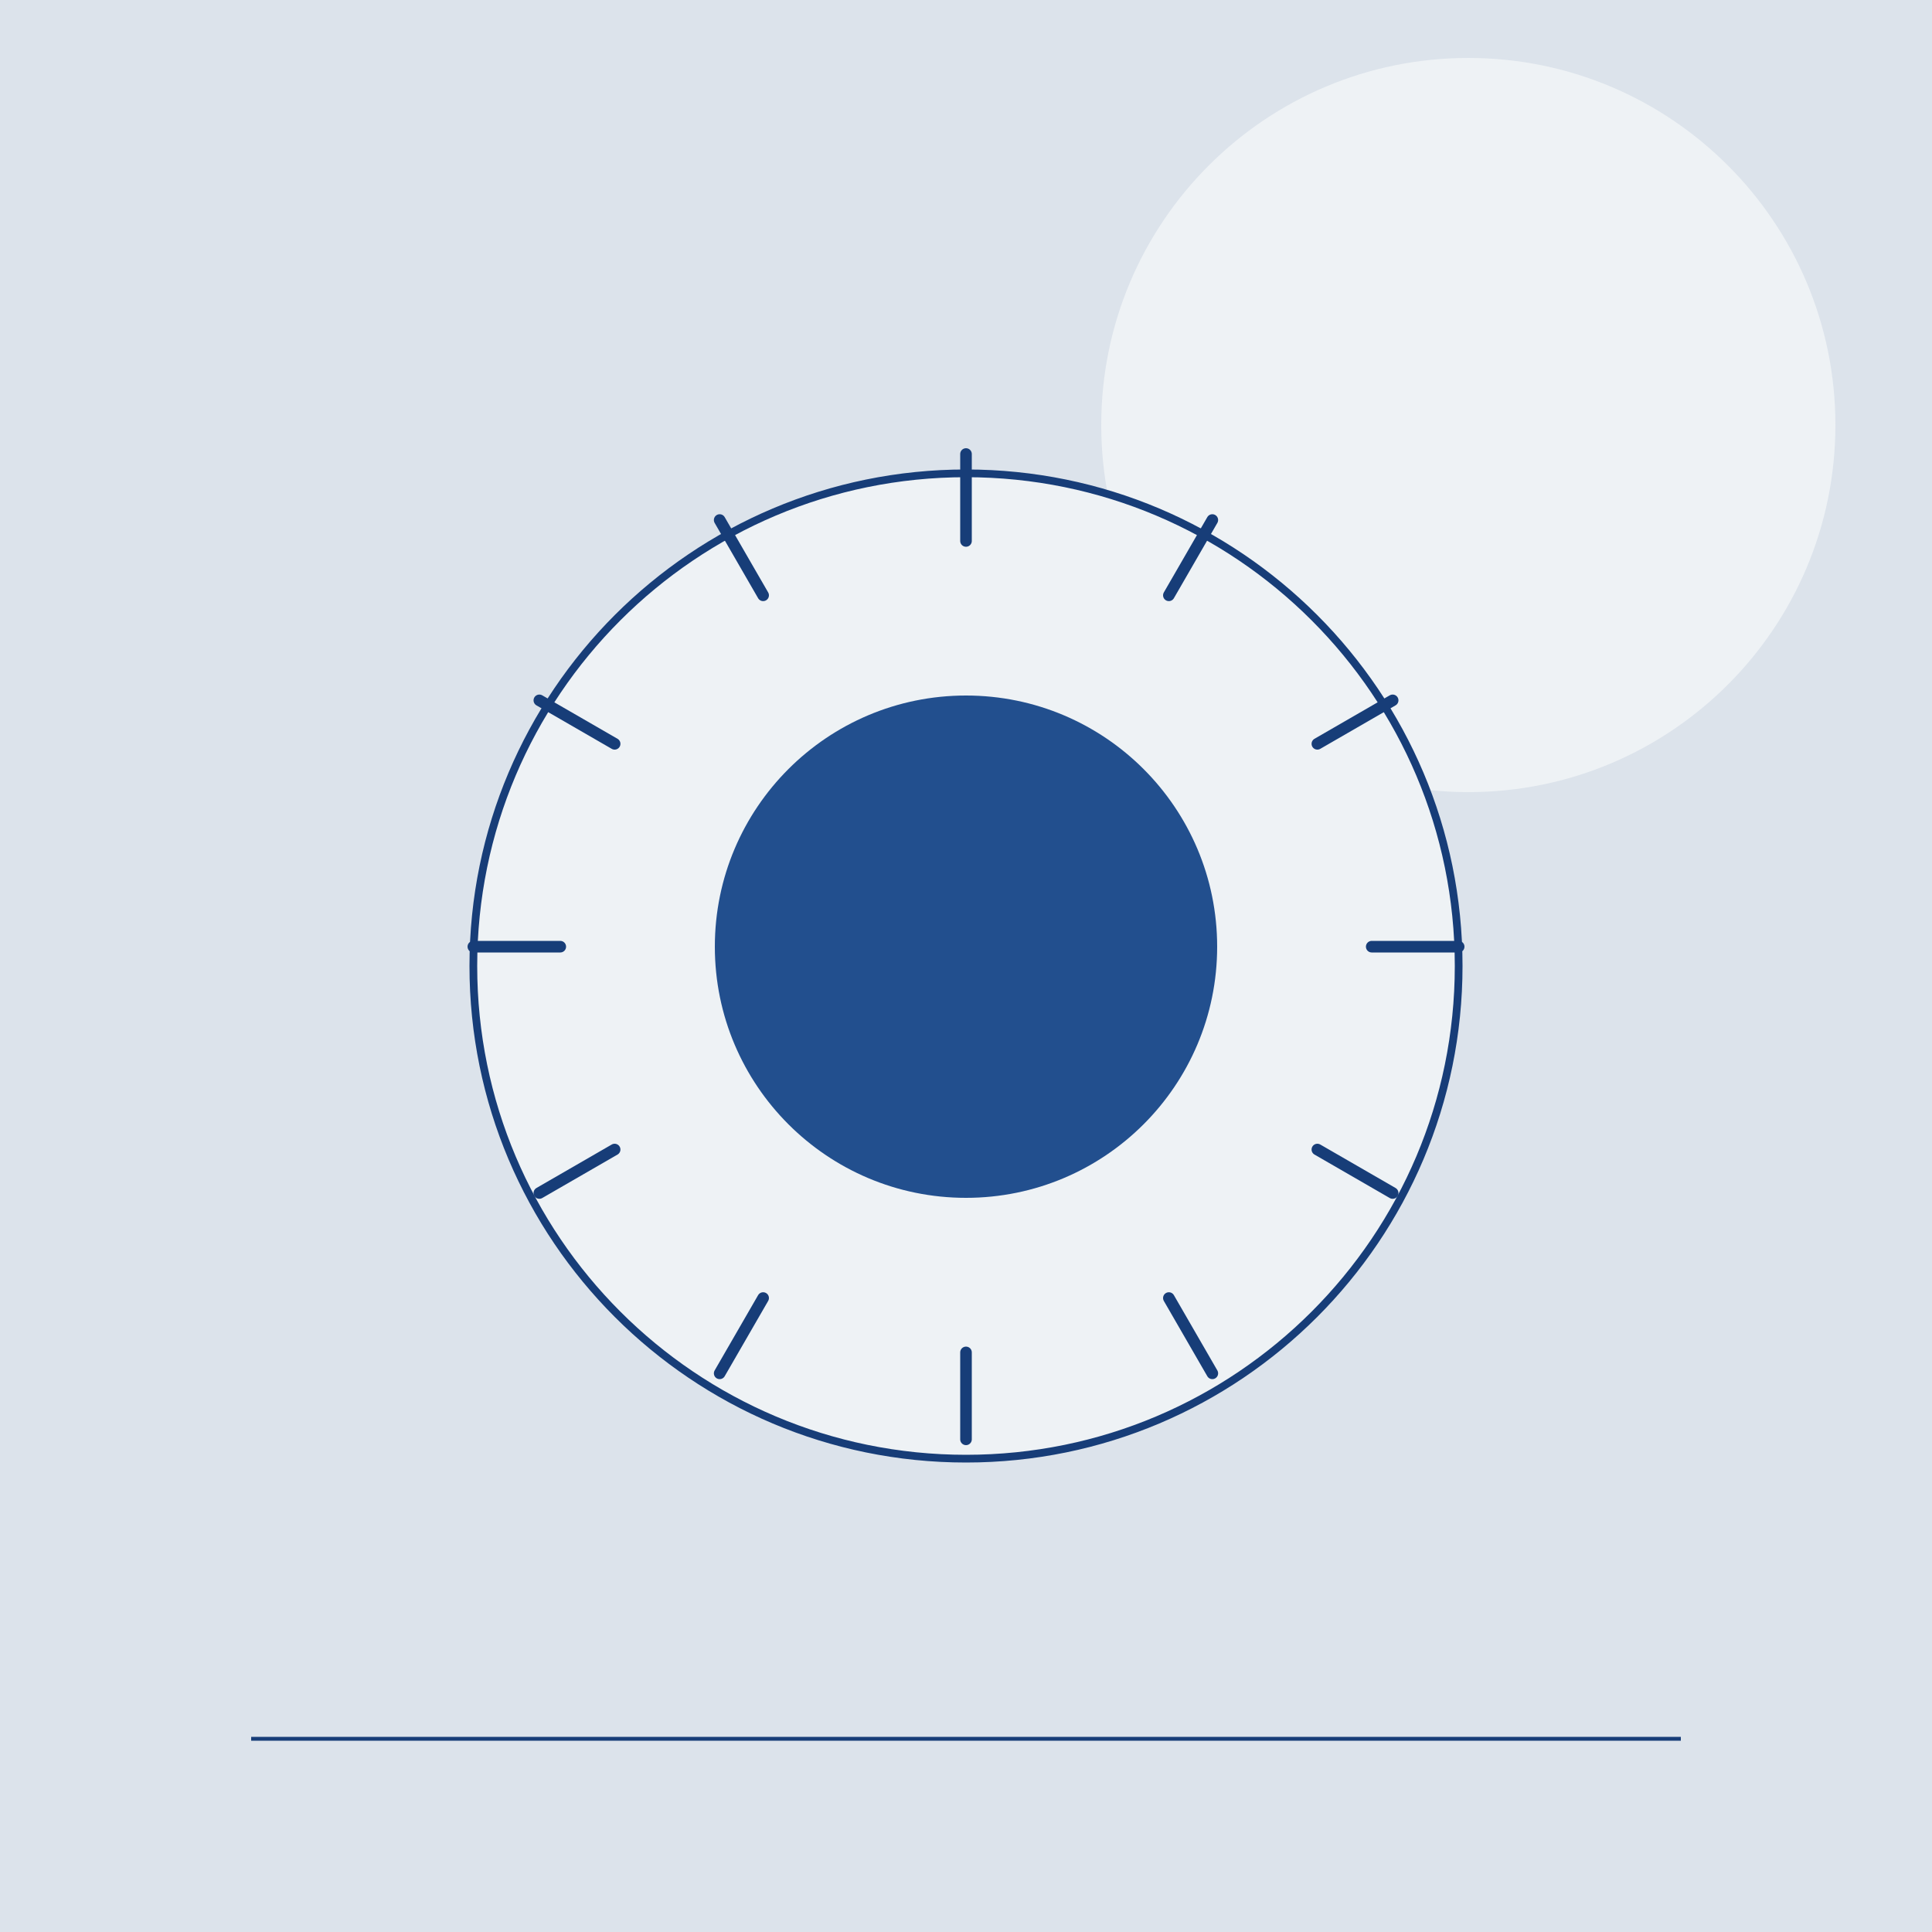
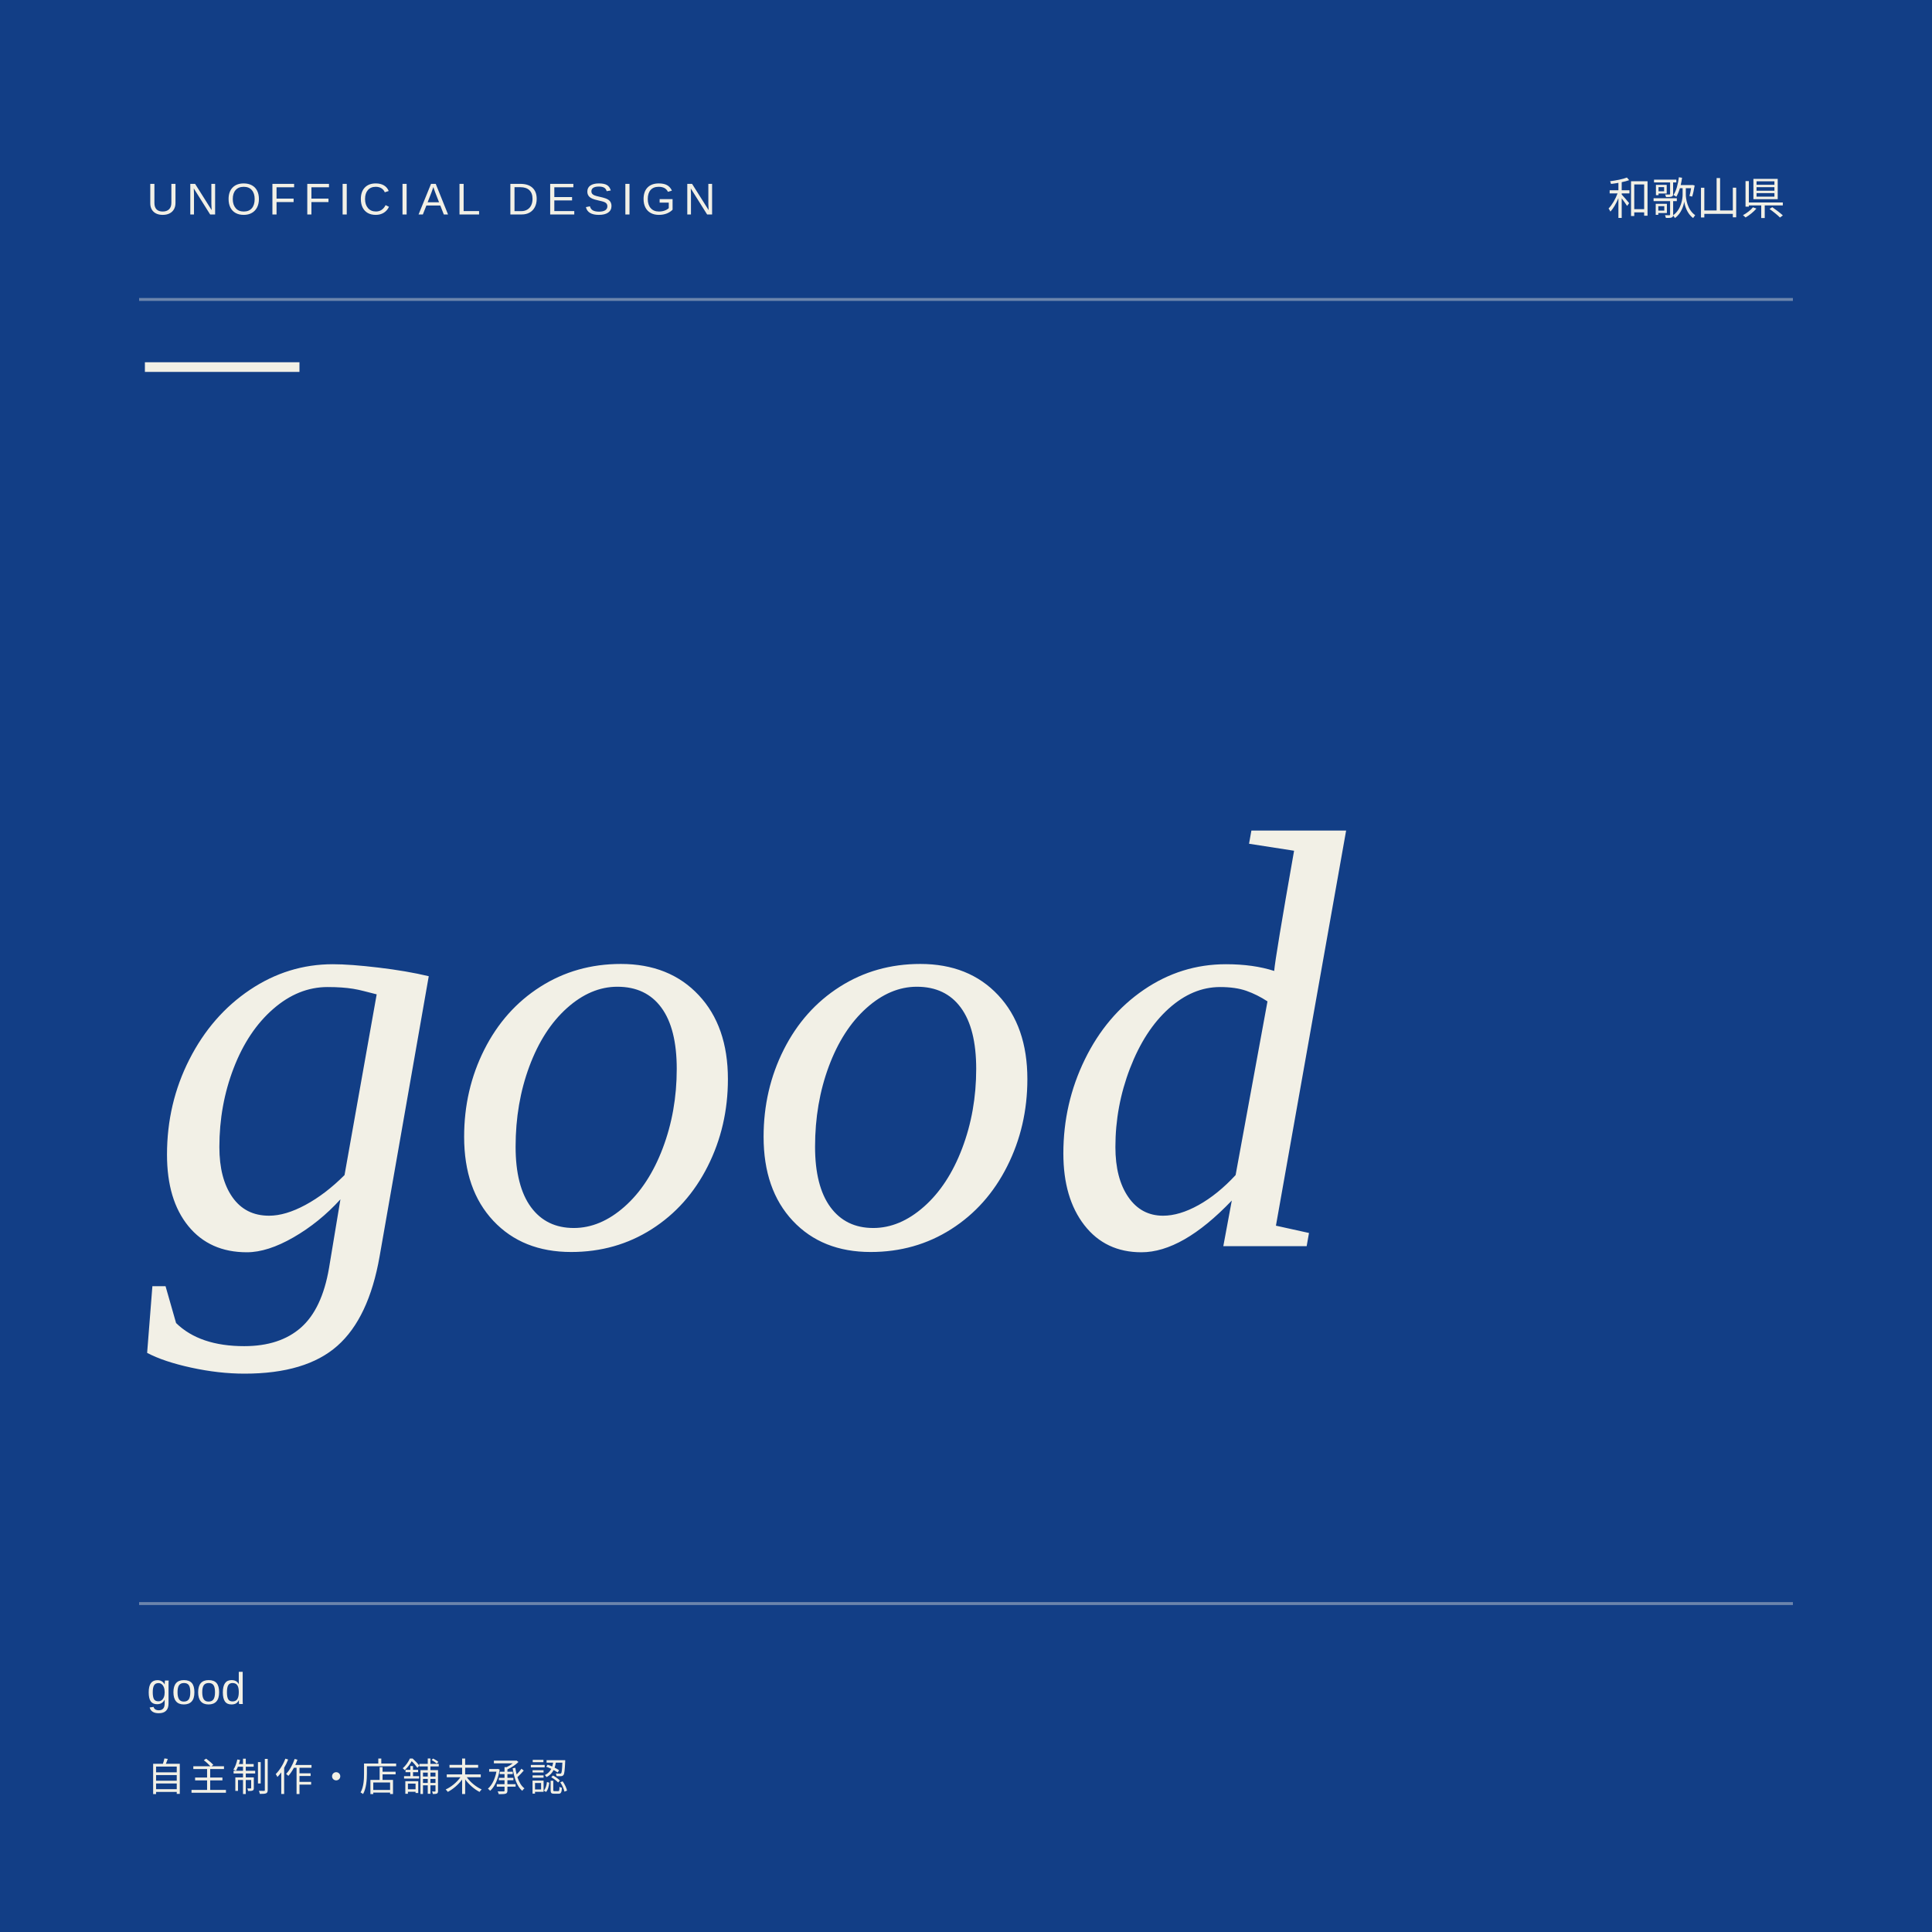
<svg xmlns="http://www.w3.org/2000/svg" width="1000" height="1000" viewBox="0 0 1000 1000" role="img" aria-labelledby="title desc">
-   <rect width="1000" height="1000" fill="#dce3eb" />
-   <circle cx="760" cy="220" r="190" fill="#eef2f5" />
-   <circle cx="500" cy="500" r="255" fill="#eef2f5" stroke="#173d78" stroke-width="4" />
-   <circle cx="500" cy="490" r="130" fill="#224f8e" />
-   <path d="M500 280 V235" transform="rotate(0 500 490)" stroke="#173d78" stroke-width="6" stroke-linecap="round" />
-   <path d="M500 280 V235" transform="rotate(30 500 490)" stroke="#173d78" stroke-width="6" stroke-linecap="round" />
-   <path d="M500 280 V235" transform="rotate(60 500 490)" stroke="#173d78" stroke-width="6" stroke-linecap="round" />
-   <path d="M500 280 V235" transform="rotate(90 500 490)" stroke="#173d78" stroke-width="6" stroke-linecap="round" />
-   <path d="M500 280 V235" transform="rotate(120 500 490)" stroke="#173d78" stroke-width="6" stroke-linecap="round" />
-   <path d="M500 280 V235" transform="rotate(150 500 490)" stroke="#173d78" stroke-width="6" stroke-linecap="round" />
-   <path d="M500 280 V235" transform="rotate(180 500 490)" stroke="#173d78" stroke-width="6" stroke-linecap="round" />
-   <path d="M500 280 V235" transform="rotate(210 500 490)" stroke="#173d78" stroke-width="6" stroke-linecap="round" />
-   <path d="M500 280 V235" transform="rotate(240 500 490)" stroke="#173d78" stroke-width="6" stroke-linecap="round" />
-   <path d="M500 280 V235" transform="rotate(270 500 490)" stroke="#173d78" stroke-width="6" stroke-linecap="round" />
-   <path d="M500 280 V235" transform="rotate(300 500 490)" stroke="#173d78" stroke-width="6" stroke-linecap="round" />
-   <path d="M500 280 V235" transform="rotate(330 500 490)" stroke="#173d78" stroke-width="6" stroke-linecap="round" />
-   <path d="M130 900 H870" stroke="#173d78" stroke-width="2" />
+   <rect width="1000" height="1000" fill="#123e86" />
+   <path d="M72 155H928 M72 830H928" fill="none" stroke="#f2f0e6" stroke-width="1.5" opacity="0.4" />
+   <text x="76" y="111" fill="#f2f0e6" font-family="Arial, Helvetica, sans-serif" font-size="23" letter-spacing="4">UNOFFICIAL DESIGN</text>
+   <text x="924" y="111" text-anchor="end" fill="#f2f0e6" font-family="Arial, Helvetica, sans-serif" font-size="23">和歌山県</text>
+   <path d="M75 190H155" stroke="#f2f0e6" stroke-width="5" />
+   <text x="76" y="645" fill="#f2f0e6" font-family="Georgia, 'Times New Roman', 'Yu Mincho', serif" font-weight="400" font-style="italic" font-size="310" text-anchor="start" textLength="810" lengthAdjust="spacingAndGlyphs">good</text>
+   <text x="76" y="882" fill="#f2f0e6" font-family="Arial, Helvetica, sans-serif" font-size="23" textLength="140" lengthAdjust="spacingAndGlyphs">good</text>
+   <text x="76" y="927" fill="#f2f0e6" font-family="Arial, Helvetica, sans-serif" font-size="20" letter-spacing="2">自主制作・店舗未承認</text>
</svg>
